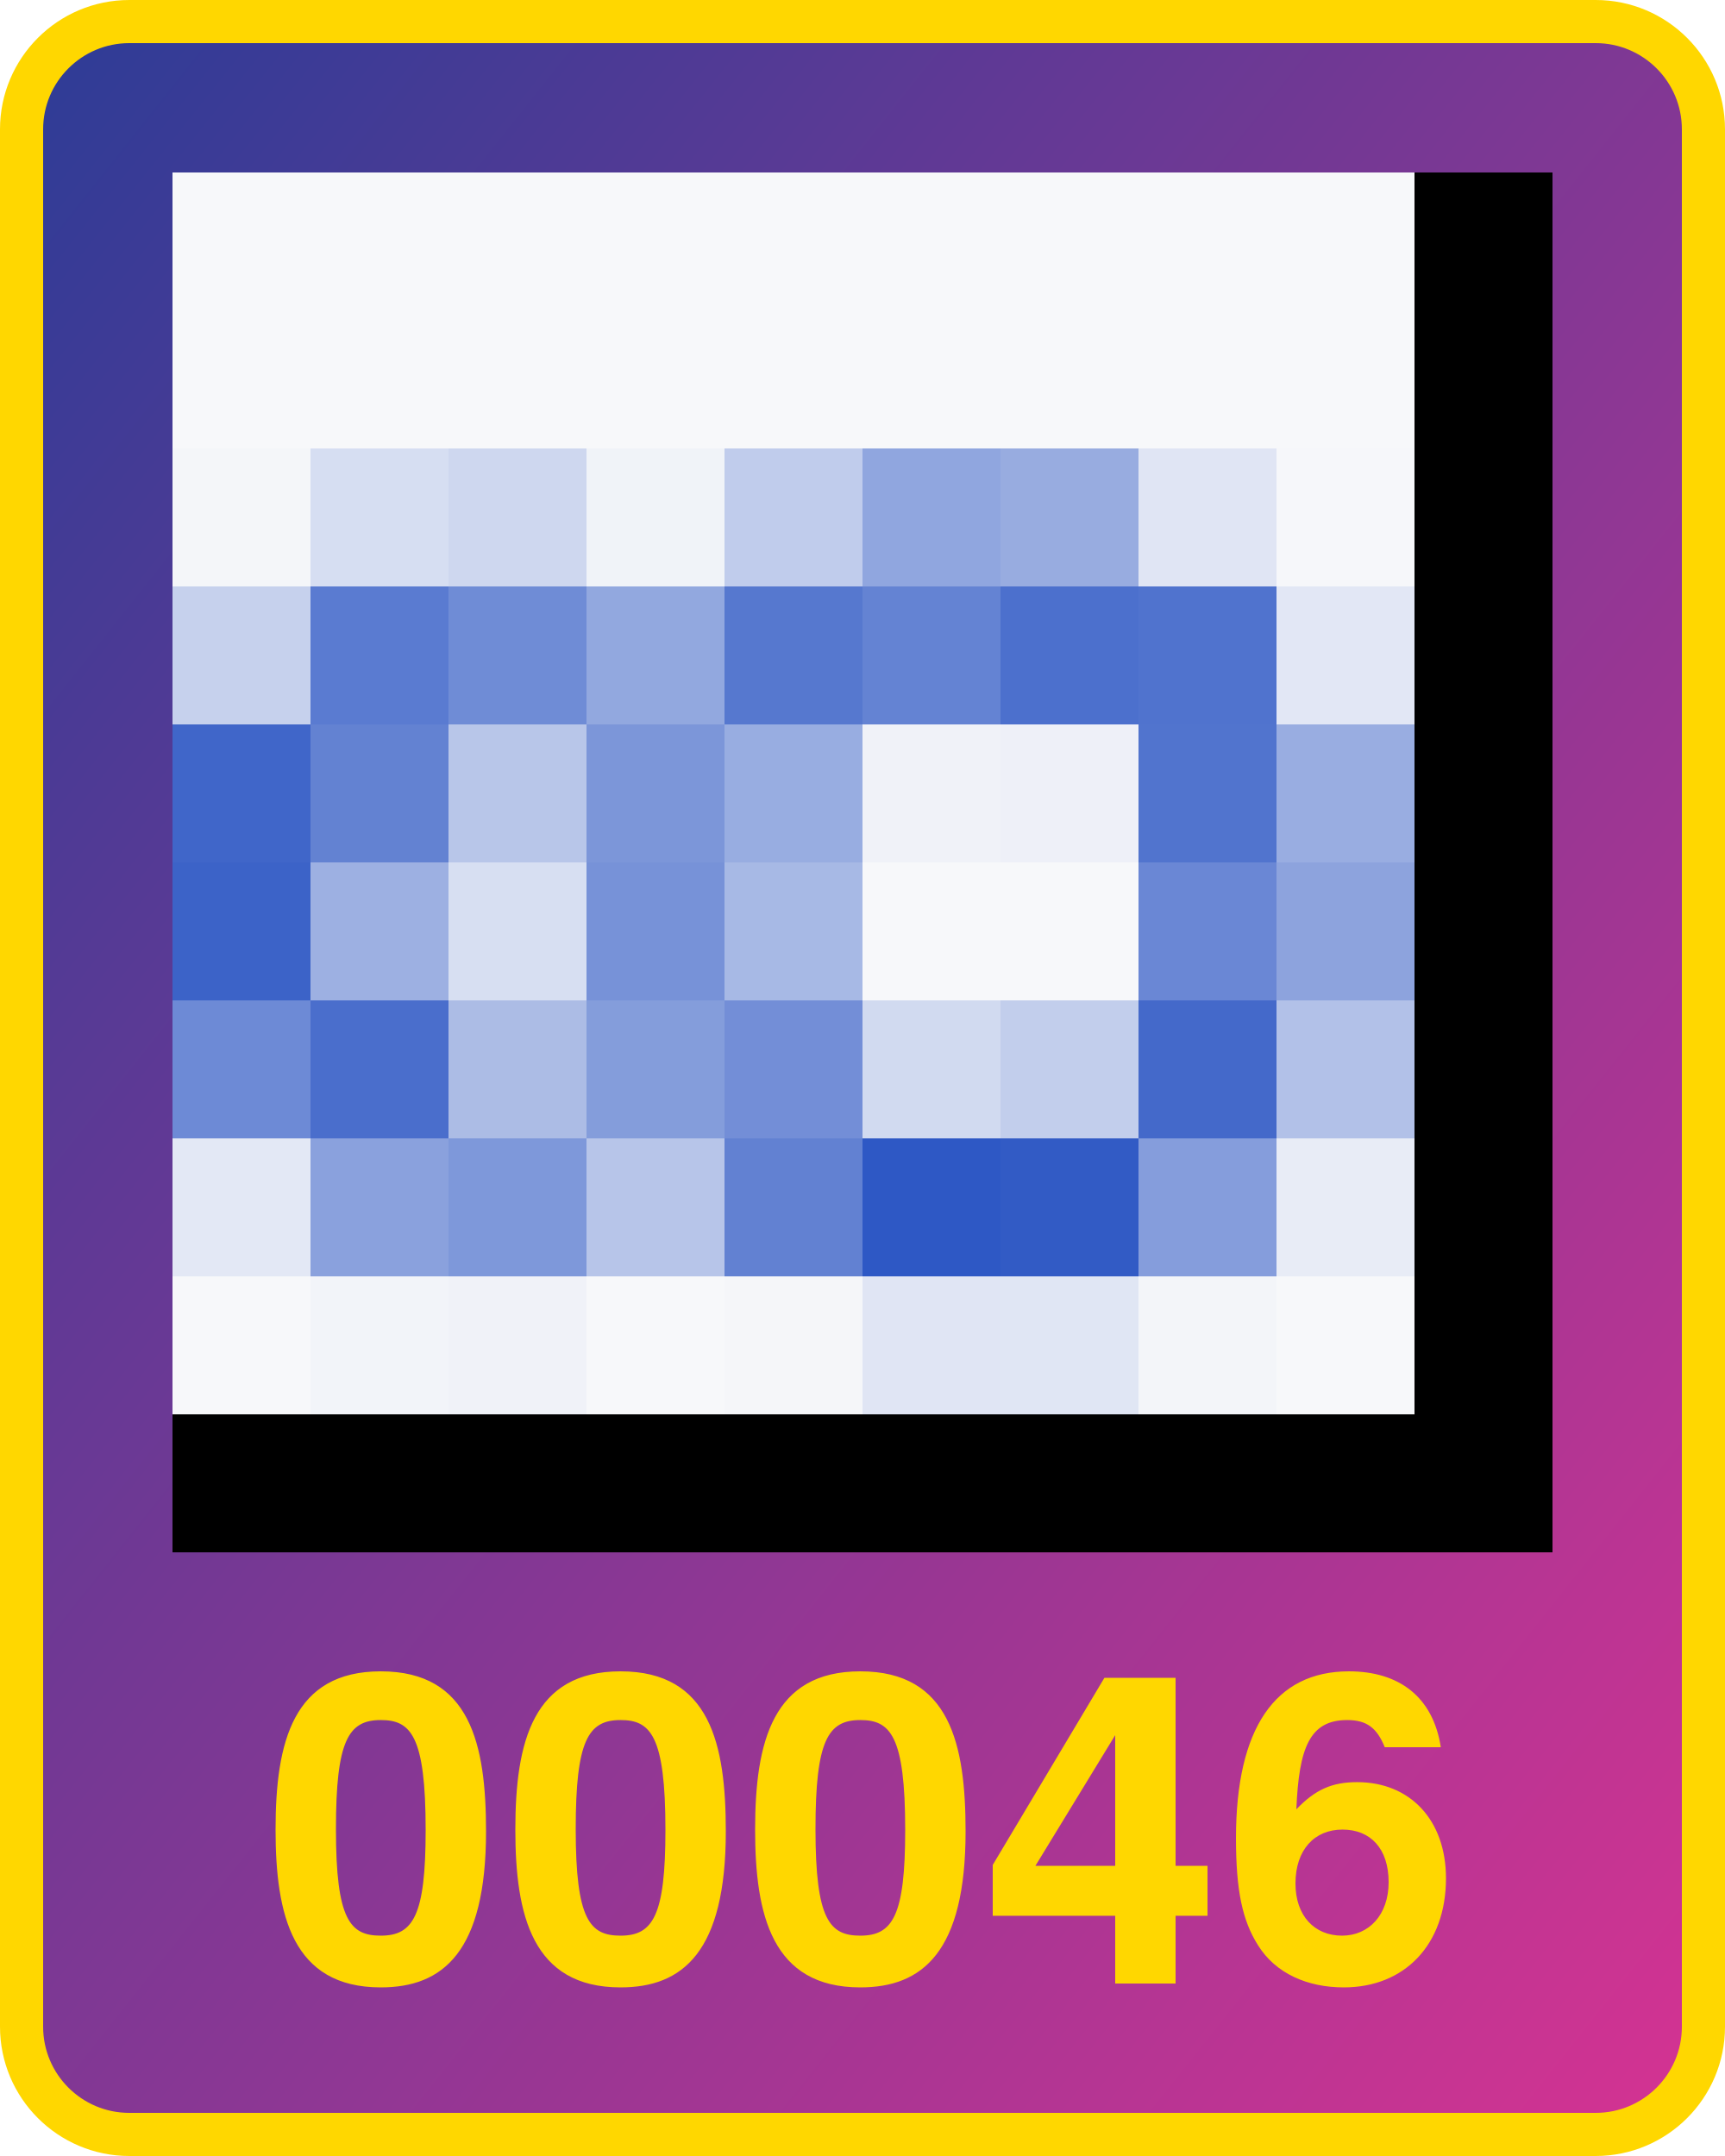
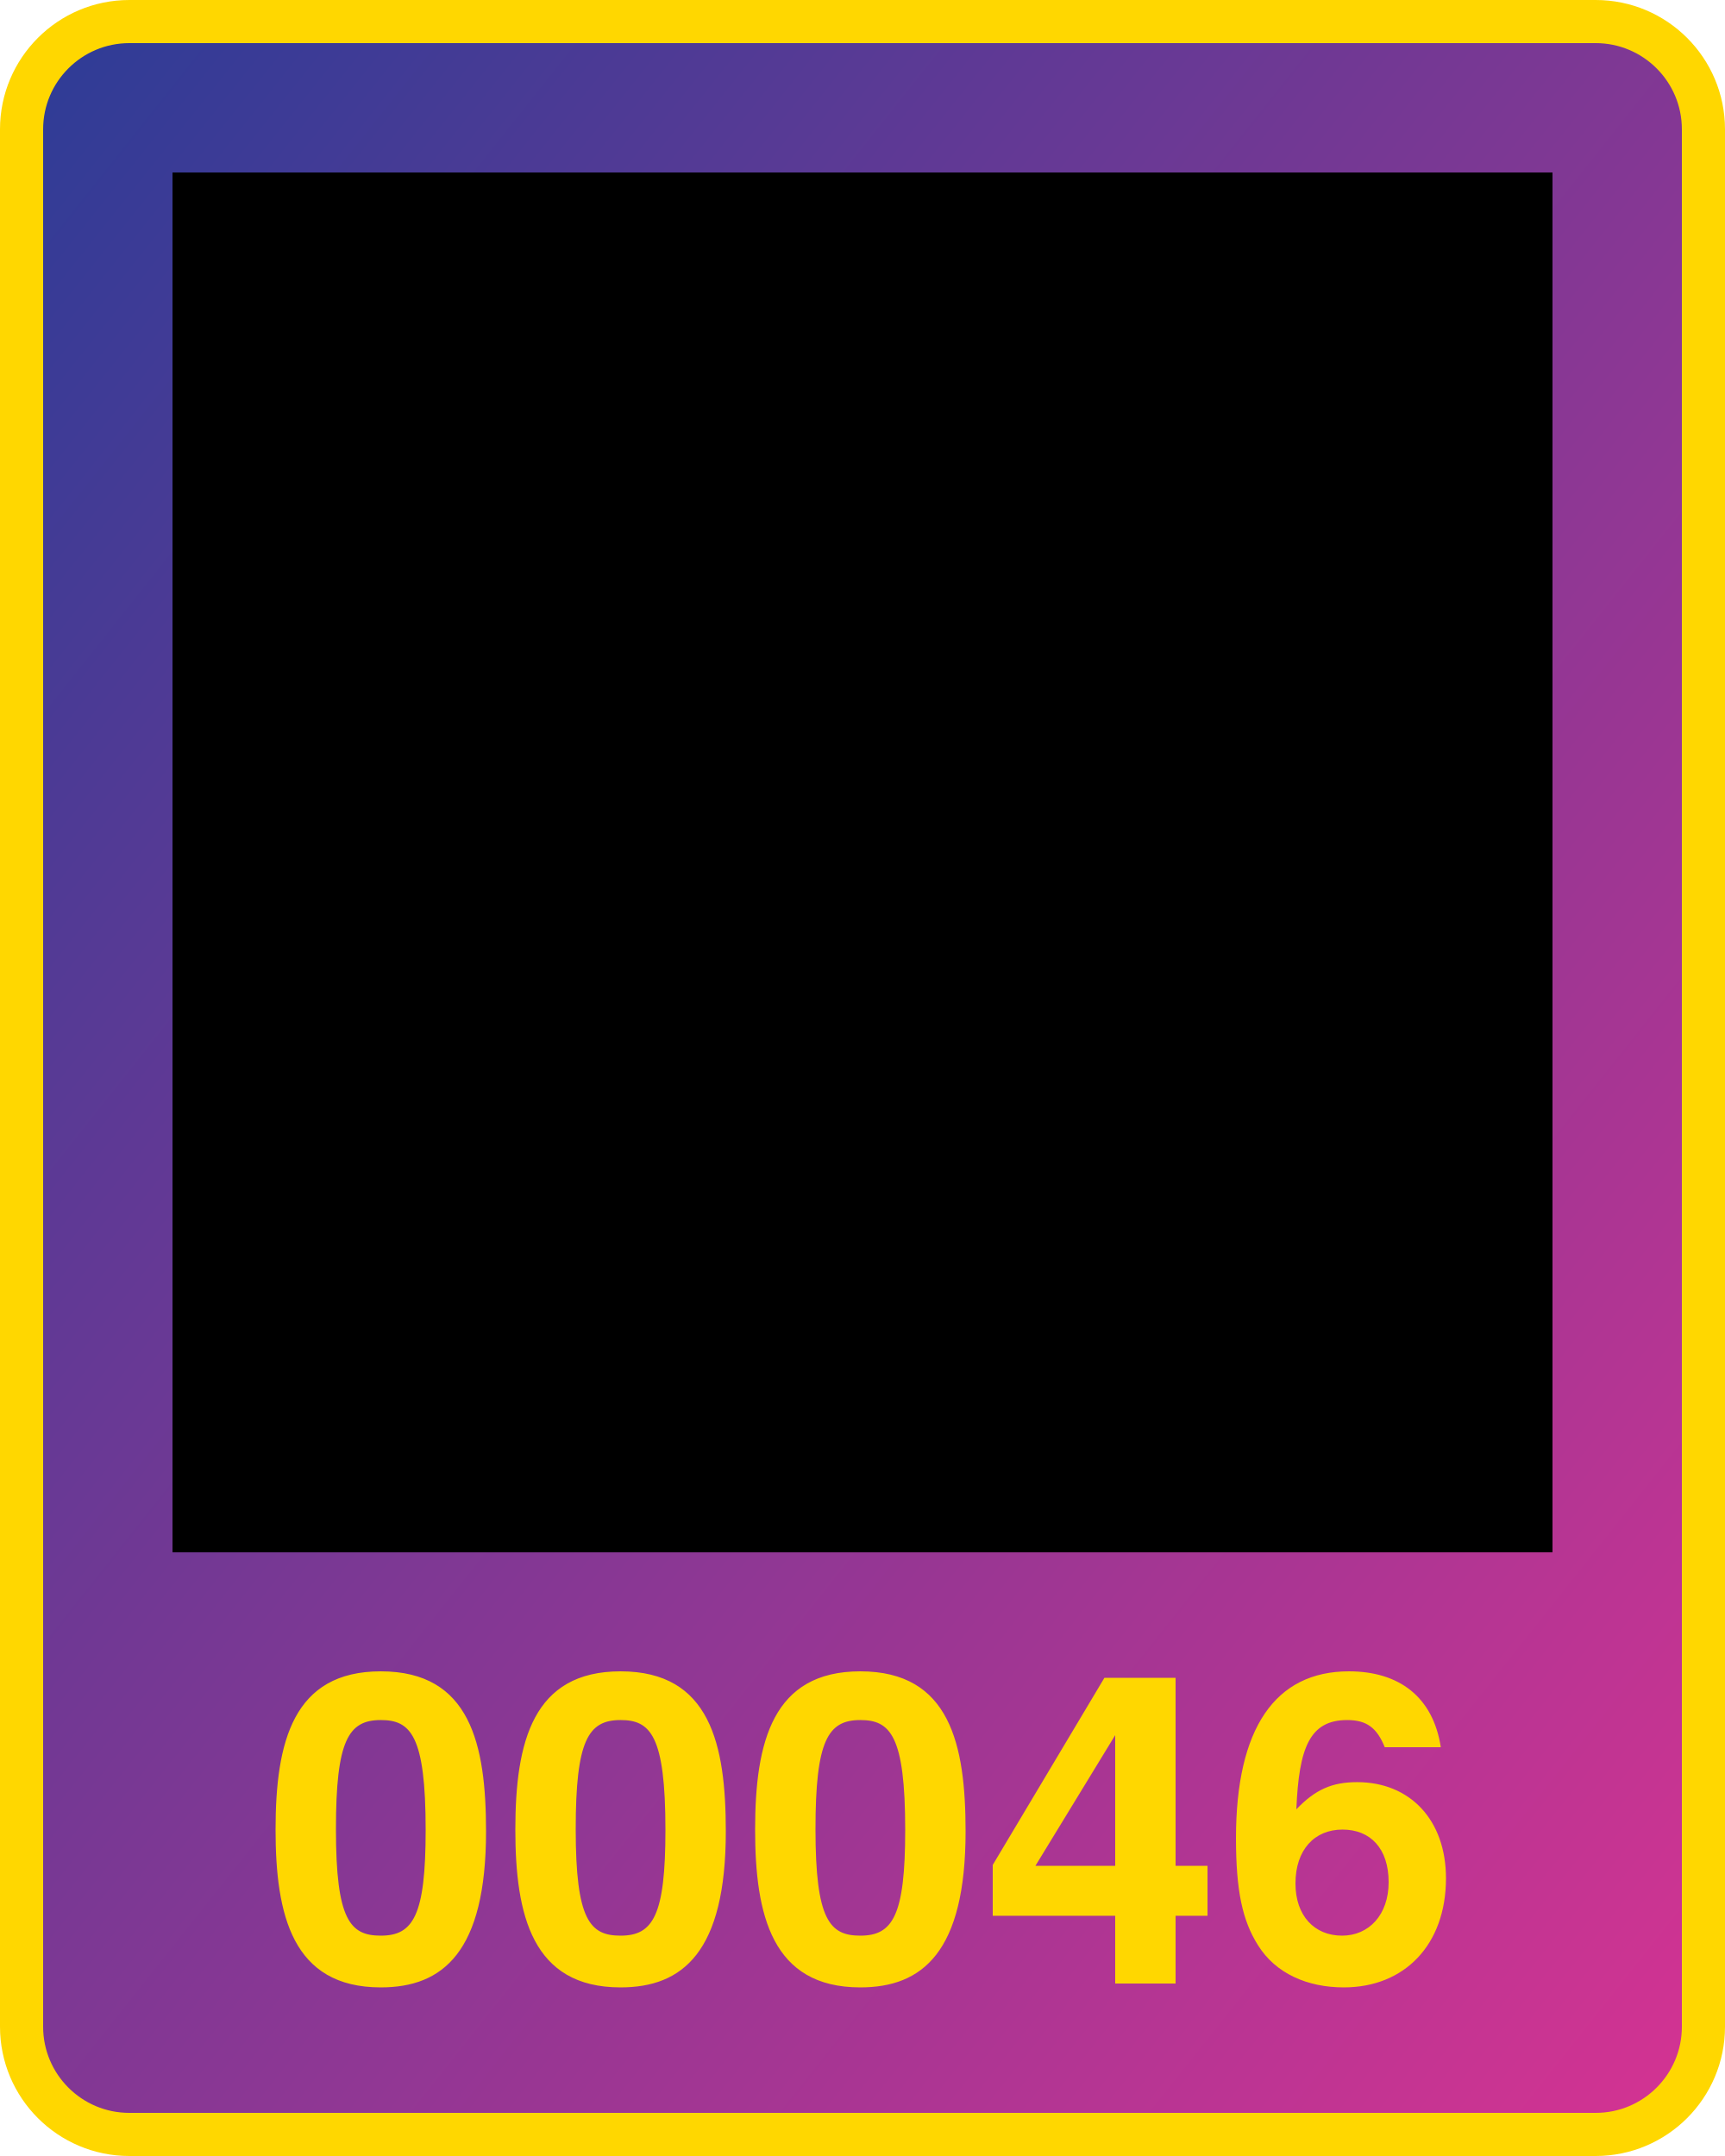
<svg xmlns="http://www.w3.org/2000/svg" width="800" height="1000" version="1.1">
  <defs>
    <linearGradient id="Gradient2" x1="0" x2="1" y1="0" y2="1">
      <stop offset="0%" stop-color="#2d3c96" />
      <stop offset="100%" stop-color="#d53392" />
    </linearGradient>
  </defs>
  <rect x="10" y="10" width="780" height="980" fill="url(#Gradient2)" rx="50" ry="50" stroke="#ffd700" stroke-width="20" />
  <text x="400" y="920" width="780" text-anchor="middle" style="font: bold 200px 'Helvetica Neue'; fill: #ffd700">00046</text>
  <g transform="translate(80 80) scale(64)">
-     <rect x="0" y="0" width="1" height="1" fill="#f7f8fa" />
- ,<rect x="0" y="1" width="1" height="1" fill="#f7f8fa" />
- ,<rect x="0" y="2" width="1" height="1" fill="#f4f6f9" />
- ,<rect x="0" y="3" width="1" height="1" fill="#c6d1ed" />
- ,<rect x="0" y="4" width="1" height="1" fill="#4066c9" />
- ,<rect x="0" y="5" width="1" height="1" fill="#3c63c8" />
- ,<rect x="0" y="6" width="1" height="1" fill="#6d8ad6" />
- ,<rect x="0" y="7" width="1" height="1" fill="#e3e8f5" />
- ,<rect x="0" y="8" width="1" height="1" fill="#f7f8fa" />
+     <rect x="0" y="0" width="1" height="1" fill="#000000" />
+ ,<rect x="0" y="1" width="1" height="1" fill="#000000" />
+ ,<rect x="0" y="2" width="1" height="1" fill="#000000" />
+ ,<rect x="0" y="3" width="1" height="1" fill="#000000" />
+ ,<rect x="0" y="4" width="1" height="1" fill="#000000" />
+ ,<rect x="0" y="5" width="1" height="1" fill="#000000" />
+ ,<rect x="0" y="6" width="1" height="1" fill="#000000" />
+ ,<rect x="0" y="7" width="1" height="1" fill="#000000" />
+ ,<rect x="0" y="8" width="1" height="1" fill="#000000" />
,<rect x="0" y="9" width="1" height="1" fill="#000000" />
- ,<rect x="1" y="0" width="1" height="1" fill="#f7f8fa" />
- ,<rect x="1" y="1" width="1" height="1" fill="#f7f8fa" />
- ,<rect x="1" y="2" width="1" height="1" fill="#d6def2" />
- ,<rect x="1" y="3" width="1" height="1" fill="#5a7bd1" />
- ,<rect x="1" y="4" width="1" height="1" fill="#6382d2" />
- ,<rect x="1" y="5" width="1" height="1" fill="#9db0e2" />
- ,<rect x="1" y="6" width="1" height="1" fill="#4a6ecc" />
- ,<rect x="1" y="7" width="1" height="1" fill="#8aa1dd" />
- ,<rect x="1" y="8" width="1" height="1" fill="#f2f4f9" />
+ ,<rect x="1" y="0" width="1" height="1" fill="#000000" />
+ ,<rect x="1" y="1" width="1" height="1" fill="#000000" />
+ ,<rect x="1" y="2" width="1" height="1" fill="#000000" />
+ ,<rect x="1" y="3" width="1" height="1" fill="#000000" />
+ ,<rect x="1" y="4" width="1" height="1" fill="#000000" />
+ ,<rect x="1" y="5" width="1" height="1" fill="#000000" />
+ ,<rect x="1" y="6" width="1" height="1" fill="#000000" />
+ ,<rect x="1" y="7" width="1" height="1" fill="#000000" />
+ ,<rect x="1" y="8" width="1" height="1" fill="#000000" />
,<rect x="1" y="9" width="1" height="1" fill="#000000" />
- ,<rect x="2" y="0" width="1" height="1" fill="#f7f8fa" />
- ,<rect x="2" y="1" width="1" height="1" fill="#f7f8fa" />
- ,<rect x="2" y="2" width="1" height="1" fill="#ced7ef" />
- ,<rect x="2" y="3" width="1" height="1" fill="#6f8cd6" />
- ,<rect x="2" y="4" width="1" height="1" fill="#b8c6e9" />
- ,<rect x="2" y="5" width="1" height="1" fill="#d7dff2" />
- ,<rect x="2" y="6" width="1" height="1" fill="#acbce5" />
- ,<rect x="2" y="7" width="1" height="1" fill="#7e98da" />
- ,<rect x="2" y="8" width="1" height="1" fill="#f0f2f8" />
+ ,<rect x="2" y="0" width="1" height="1" fill="#000000" />
+ ,<rect x="2" y="1" width="1" height="1" fill="#000000" />
+ ,<rect x="2" y="2" width="1" height="1" fill="#000000" />
+ ,<rect x="2" y="3" width="1" height="1" fill="#000000" />
+ ,<rect x="2" y="4" width="1" height="1" fill="#000000" />
+ ,<rect x="2" y="5" width="1" height="1" fill="#000000" />
+ ,<rect x="2" y="6" width="1" height="1" fill="#000000" />
+ ,<rect x="2" y="7" width="1" height="1" fill="#000000" />
+ ,<rect x="2" y="8" width="1" height="1" fill="#000000" />
,<rect x="2" y="9" width="1" height="1" fill="#000000" />
- ,<rect x="3" y="0" width="1" height="1" fill="#f7f8fa" />
- ,<rect x="3" y="1" width="1" height="1" fill="#f7f8fa" />
- ,<rect x="3" y="2" width="1" height="1" fill="#f0f3f8" />
- ,<rect x="3" y="3" width="1" height="1" fill="#92a8df" />
- ,<rect x="3" y="4" width="1" height="1" fill="#7c96d9" />
- ,<rect x="3" y="5" width="1" height="1" fill="#7792d8" />
- ,<rect x="3" y="6" width="1" height="1" fill="#849ddb" />
- ,<rect x="3" y="7" width="1" height="1" fill="#b7c5e9" />
- ,<rect x="3" y="8" width="1" height="1" fill="#f7f8fa" />
+ ,<rect x="3" y="0" width="1" height="1" fill="#000000" />
+ ,<rect x="3" y="1" width="1" height="1" fill="#000000" />
+ ,<rect x="3" y="2" width="1" height="1" fill="#000000" />
+ ,<rect x="3" y="3" width="1" height="1" fill="#000000" />
+ ,<rect x="3" y="4" width="1" height="1" fill="#000000" />
+ ,<rect x="3" y="5" width="1" height="1" fill="#000000" />
+ ,<rect x="3" y="6" width="1" height="1" fill="#000000" />
+ ,<rect x="3" y="7" width="1" height="1" fill="#000000" />
+ ,<rect x="3" y="8" width="1" height="1" fill="#000000" />
,<rect x="3" y="9" width="1" height="1" fill="#000000" />
- ,<rect x="4" y="0" width="1" height="1" fill="#f7f8fa" />
- ,<rect x="4" y="1" width="1" height="1" fill="#f7f8fa" />
- ,<rect x="4" y="2" width="1" height="1" fill="#c0ccec" />
- ,<rect x="4" y="3" width="1" height="1" fill="#5678cf" />
- ,<rect x="4" y="4" width="1" height="1" fill="#98ade1" />
- ,<rect x="4" y="5" width="1" height="1" fill="#a7b9e5" />
- ,<rect x="4" y="6" width="1" height="1" fill="#738ed7" />
- ,<rect x="4" y="7" width="1" height="1" fill="#6281d2" />
- ,<rect x="4" y="8" width="1" height="1" fill="#f5f6f9" />
+ ,<rect x="4" y="0" width="1" height="1" fill="#000000" />
+ ,<rect x="4" y="1" width="1" height="1" fill="#000000" />
+ ,<rect x="4" y="2" width="1" height="1" fill="#000000" />
+ ,<rect x="4" y="3" width="1" height="1" fill="#000000" />
+ ,<rect x="4" y="4" width="1" height="1" fill="#000000" />
+ ,<rect x="4" y="5" width="1" height="1" fill="#000000" />
+ ,<rect x="4" y="6" width="1" height="1" fill="#000000" />
+ ,<rect x="4" y="7" width="1" height="1" fill="#000000" />
+ ,<rect x="4" y="8" width="1" height="1" fill="#000000" />
,<rect x="4" y="9" width="1" height="1" fill="#000000" />
- ,<rect x="5" y="0" width="1" height="1" fill="#f7f8fa" />
- ,<rect x="5" y="1" width="1" height="1" fill="#f7f8fa" />
- ,<rect x="5" y="2" width="1" height="1" fill="#90a6df" />
- ,<rect x="5" y="3" width="1" height="1" fill="#6483d3" />
- ,<rect x="5" y="4" width="1" height="1" fill="#f0f2f8" />
- ,<rect x="5" y="5" width="1" height="1" fill="#f7f8fa" />
- ,<rect x="5" y="6" width="1" height="1" fill="#d1daf0" />
- ,<rect x="5" y="7" width="1" height="1" fill="#2e58c5" />
- ,<rect x="5" y="8" width="1" height="1" fill="#e0e5f4" />
+ ,<rect x="5" y="0" width="1" height="1" fill="#000000" />
+ ,<rect x="5" y="1" width="1" height="1" fill="#000000" />
+ ,<rect x="5" y="2" width="1" height="1" fill="#000000" />
+ ,<rect x="5" y="3" width="1" height="1" fill="#000000" />
+ ,<rect x="5" y="4" width="1" height="1" fill="#000000" />
+ ,<rect x="5" y="5" width="1" height="1" fill="#000000" />
+ ,<rect x="5" y="6" width="1" height="1" fill="#000000" />
+ ,<rect x="5" y="7" width="1" height="1" fill="#000000" />
+ ,<rect x="5" y="8" width="1" height="1" fill="#000000" />
,<rect x="5" y="9" width="1" height="1" fill="#000000" />
- ,<rect x="6" y="0" width="1" height="1" fill="#f7f8fa" />
- ,<rect x="6" y="1" width="1" height="1" fill="#f7f8fa" />
- ,<rect x="6" y="2" width="1" height="1" fill="#98ace0" />
- ,<rect x="6" y="3" width="1" height="1" fill="#4c70cd" />
- ,<rect x="6" y="4" width="1" height="1" fill="#eef0f8" />
- ,<rect x="6" y="5" width="1" height="1" fill="#f7f8fa" />
- ,<rect x="6" y="6" width="1" height="1" fill="#c2ceec" />
- ,<rect x="6" y="7" width="1" height="1" fill="#325bc5" />
- ,<rect x="6" y="8" width="1" height="1" fill="#e0e6f4" />
+ ,<rect x="6" y="0" width="1" height="1" fill="#000000" />
+ ,<rect x="6" y="1" width="1" height="1" fill="#000000" />
+ ,<rect x="6" y="2" width="1" height="1" fill="#000000" />
+ ,<rect x="6" y="3" width="1" height="1" fill="#000000" />
+ ,<rect x="6" y="4" width="1" height="1" fill="#000000" />
+ ,<rect x="6" y="5" width="1" height="1" fill="#000000" />
+ ,<rect x="6" y="6" width="1" height="1" fill="#000000" />
+ ,<rect x="6" y="7" width="1" height="1" fill="#000000" />
+ ,<rect x="6" y="8" width="1" height="1" fill="#000000" />
,<rect x="6" y="9" width="1" height="1" fill="#000000" />
- ,<rect x="7" y="0" width="1" height="1" fill="#f7f8fa" />
- ,<rect x="7" y="1" width="1" height="1" fill="#f7f8fa" />
- ,<rect x="7" y="2" width="1" height="1" fill="#e0e5f4" />
- ,<rect x="7" y="3" width="1" height="1" fill="#5073ce" />
- ,<rect x="7" y="4" width="1" height="1" fill="#5174ce" />
- ,<rect x="7" y="5" width="1" height="1" fill="#6a87d5" />
- ,<rect x="7" y="6" width="1" height="1" fill="#4469ca" />
- ,<rect x="7" y="7" width="1" height="1" fill="#859ddc" />
- ,<rect x="7" y="8" width="1" height="1" fill="#f3f5f9" />
+ ,<rect x="7" y="0" width="1" height="1" fill="#000000" />
+ ,<rect x="7" y="1" width="1" height="1" fill="#000000" />
+ ,<rect x="7" y="2" width="1" height="1" fill="#000000" />
+ ,<rect x="7" y="3" width="1" height="1" fill="#000000" />
+ ,<rect x="7" y="4" width="1" height="1" fill="#000000" />
+ ,<rect x="7" y="5" width="1" height="1" fill="#000000" />
+ ,<rect x="7" y="6" width="1" height="1" fill="#000000" />
+ ,<rect x="7" y="7" width="1" height="1" fill="#000000" />
+ ,<rect x="7" y="8" width="1" height="1" fill="#000000" />
,<rect x="7" y="9" width="1" height="1" fill="#000000" />
- ,<rect x="8" y="0" width="1" height="1" fill="#f7f8fa" />
- ,<rect x="8" y="1" width="1" height="1" fill="#f7f8fa" />
- ,<rect x="8" y="2" width="1" height="1" fill="#f6f7fa" />
- ,<rect x="8" y="3" width="1" height="1" fill="#e2e7f5" />
- ,<rect x="8" y="4" width="1" height="1" fill="#99ade1" />
- ,<rect x="8" y="5" width="1" height="1" fill="#8da3dd" />
- ,<rect x="8" y="6" width="1" height="1" fill="#b2c1e8" />
- ,<rect x="8" y="7" width="1" height="1" fill="#e8ecf6" />
- ,<rect x="8" y="8" width="1" height="1" fill="#f7f8fa" />
+ ,<rect x="8" y="0" width="1" height="1" fill="#000000" />
+ ,<rect x="8" y="1" width="1" height="1" fill="#000000" />
+ ,<rect x="8" y="2" width="1" height="1" fill="#000000" />
+ ,<rect x="8" y="3" width="1" height="1" fill="#000000" />
+ ,<rect x="8" y="4" width="1" height="1" fill="#000000" />
+ ,<rect x="8" y="5" width="1" height="1" fill="#000000" />
+ ,<rect x="8" y="6" width="1" height="1" fill="#000000" />
+ ,<rect x="8" y="7" width="1" height="1" fill="#000000" />
+ ,<rect x="8" y="8" width="1" height="1" fill="#000000" />
,<rect x="8" y="9" width="1" height="1" fill="#000000" />
,<rect x="9" y="0" width="1" height="1" fill="#000000" />
,<rect x="9" y="1" width="1" height="1" fill="#000000" />
,<rect x="9" y="2" width="1" height="1" fill="#000000" />
,<rect x="9" y="3" width="1" height="1" fill="#000000" />
,<rect x="9" y="4" width="1" height="1" fill="#000000" />
,<rect x="9" y="5" width="1" height="1" fill="#000000" />
,<rect x="9" y="6" width="1" height="1" fill="#000000" />
,<rect x="9" y="7" width="1" height="1" fill="#000000" />
,<rect x="9" y="8" width="1" height="1" fill="#000000" />
,<rect x="9" y="9" width="1" height="1" fill="#000000" />
  </g>
</svg>
